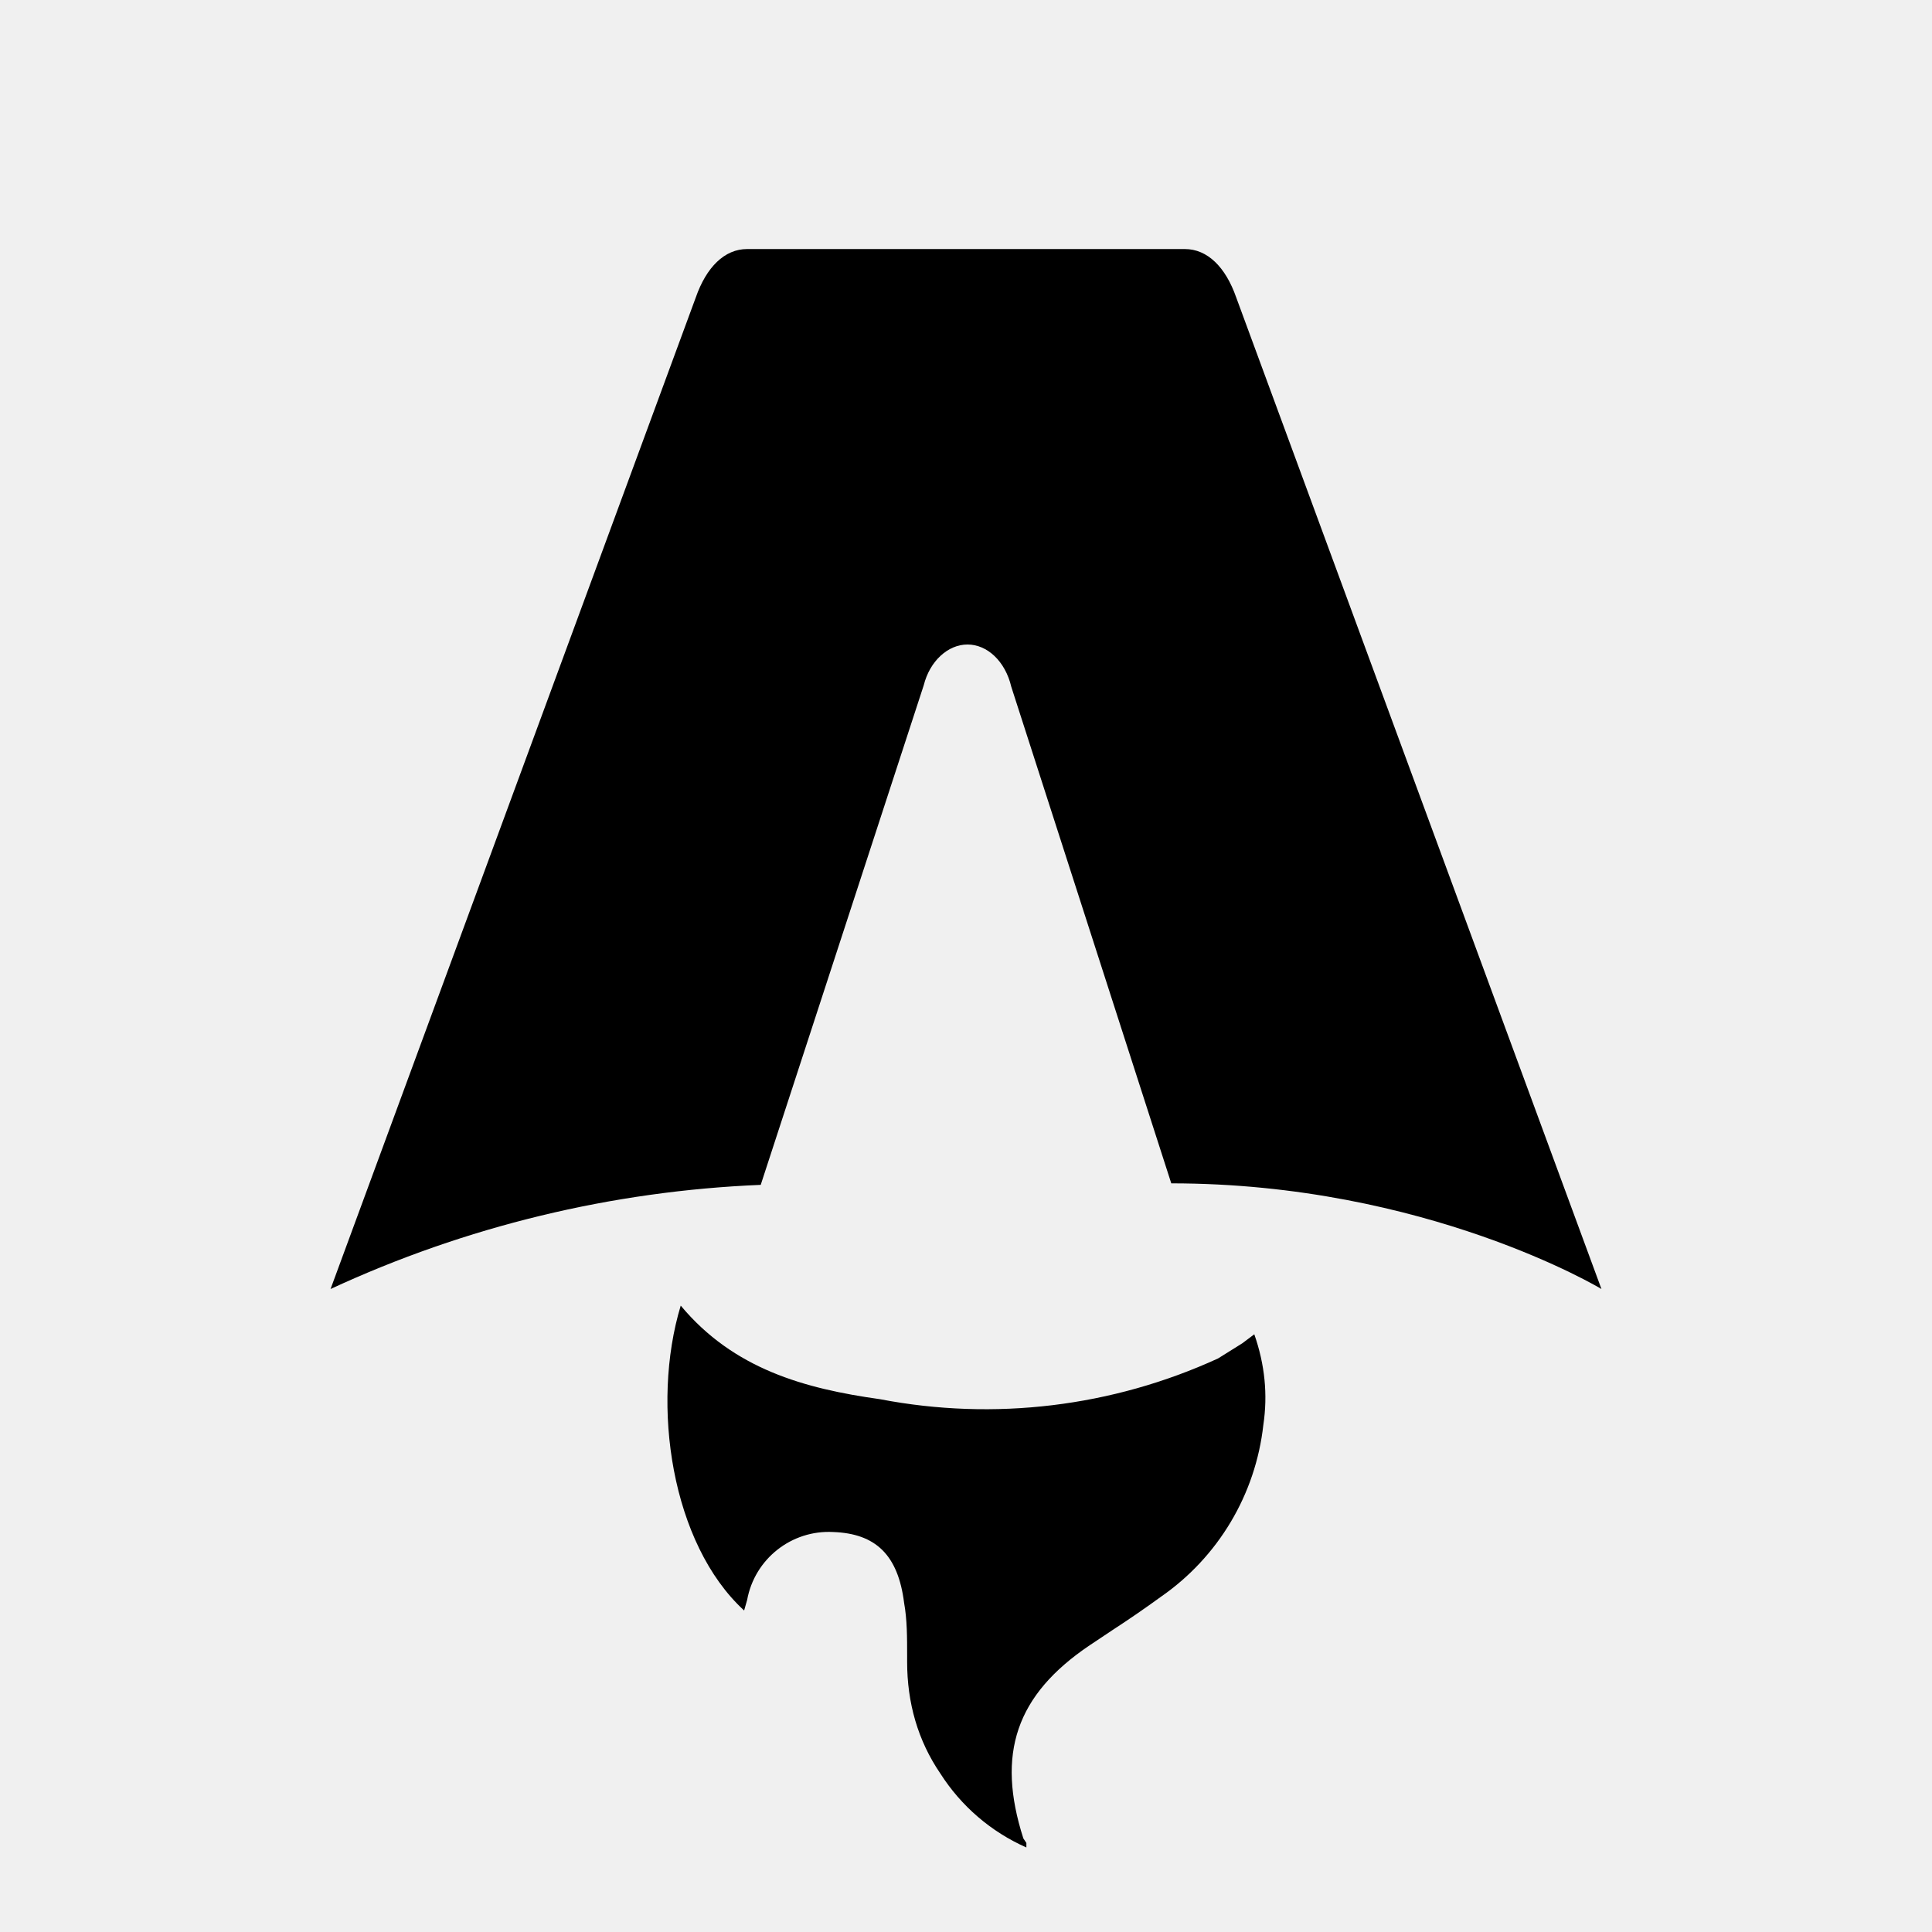
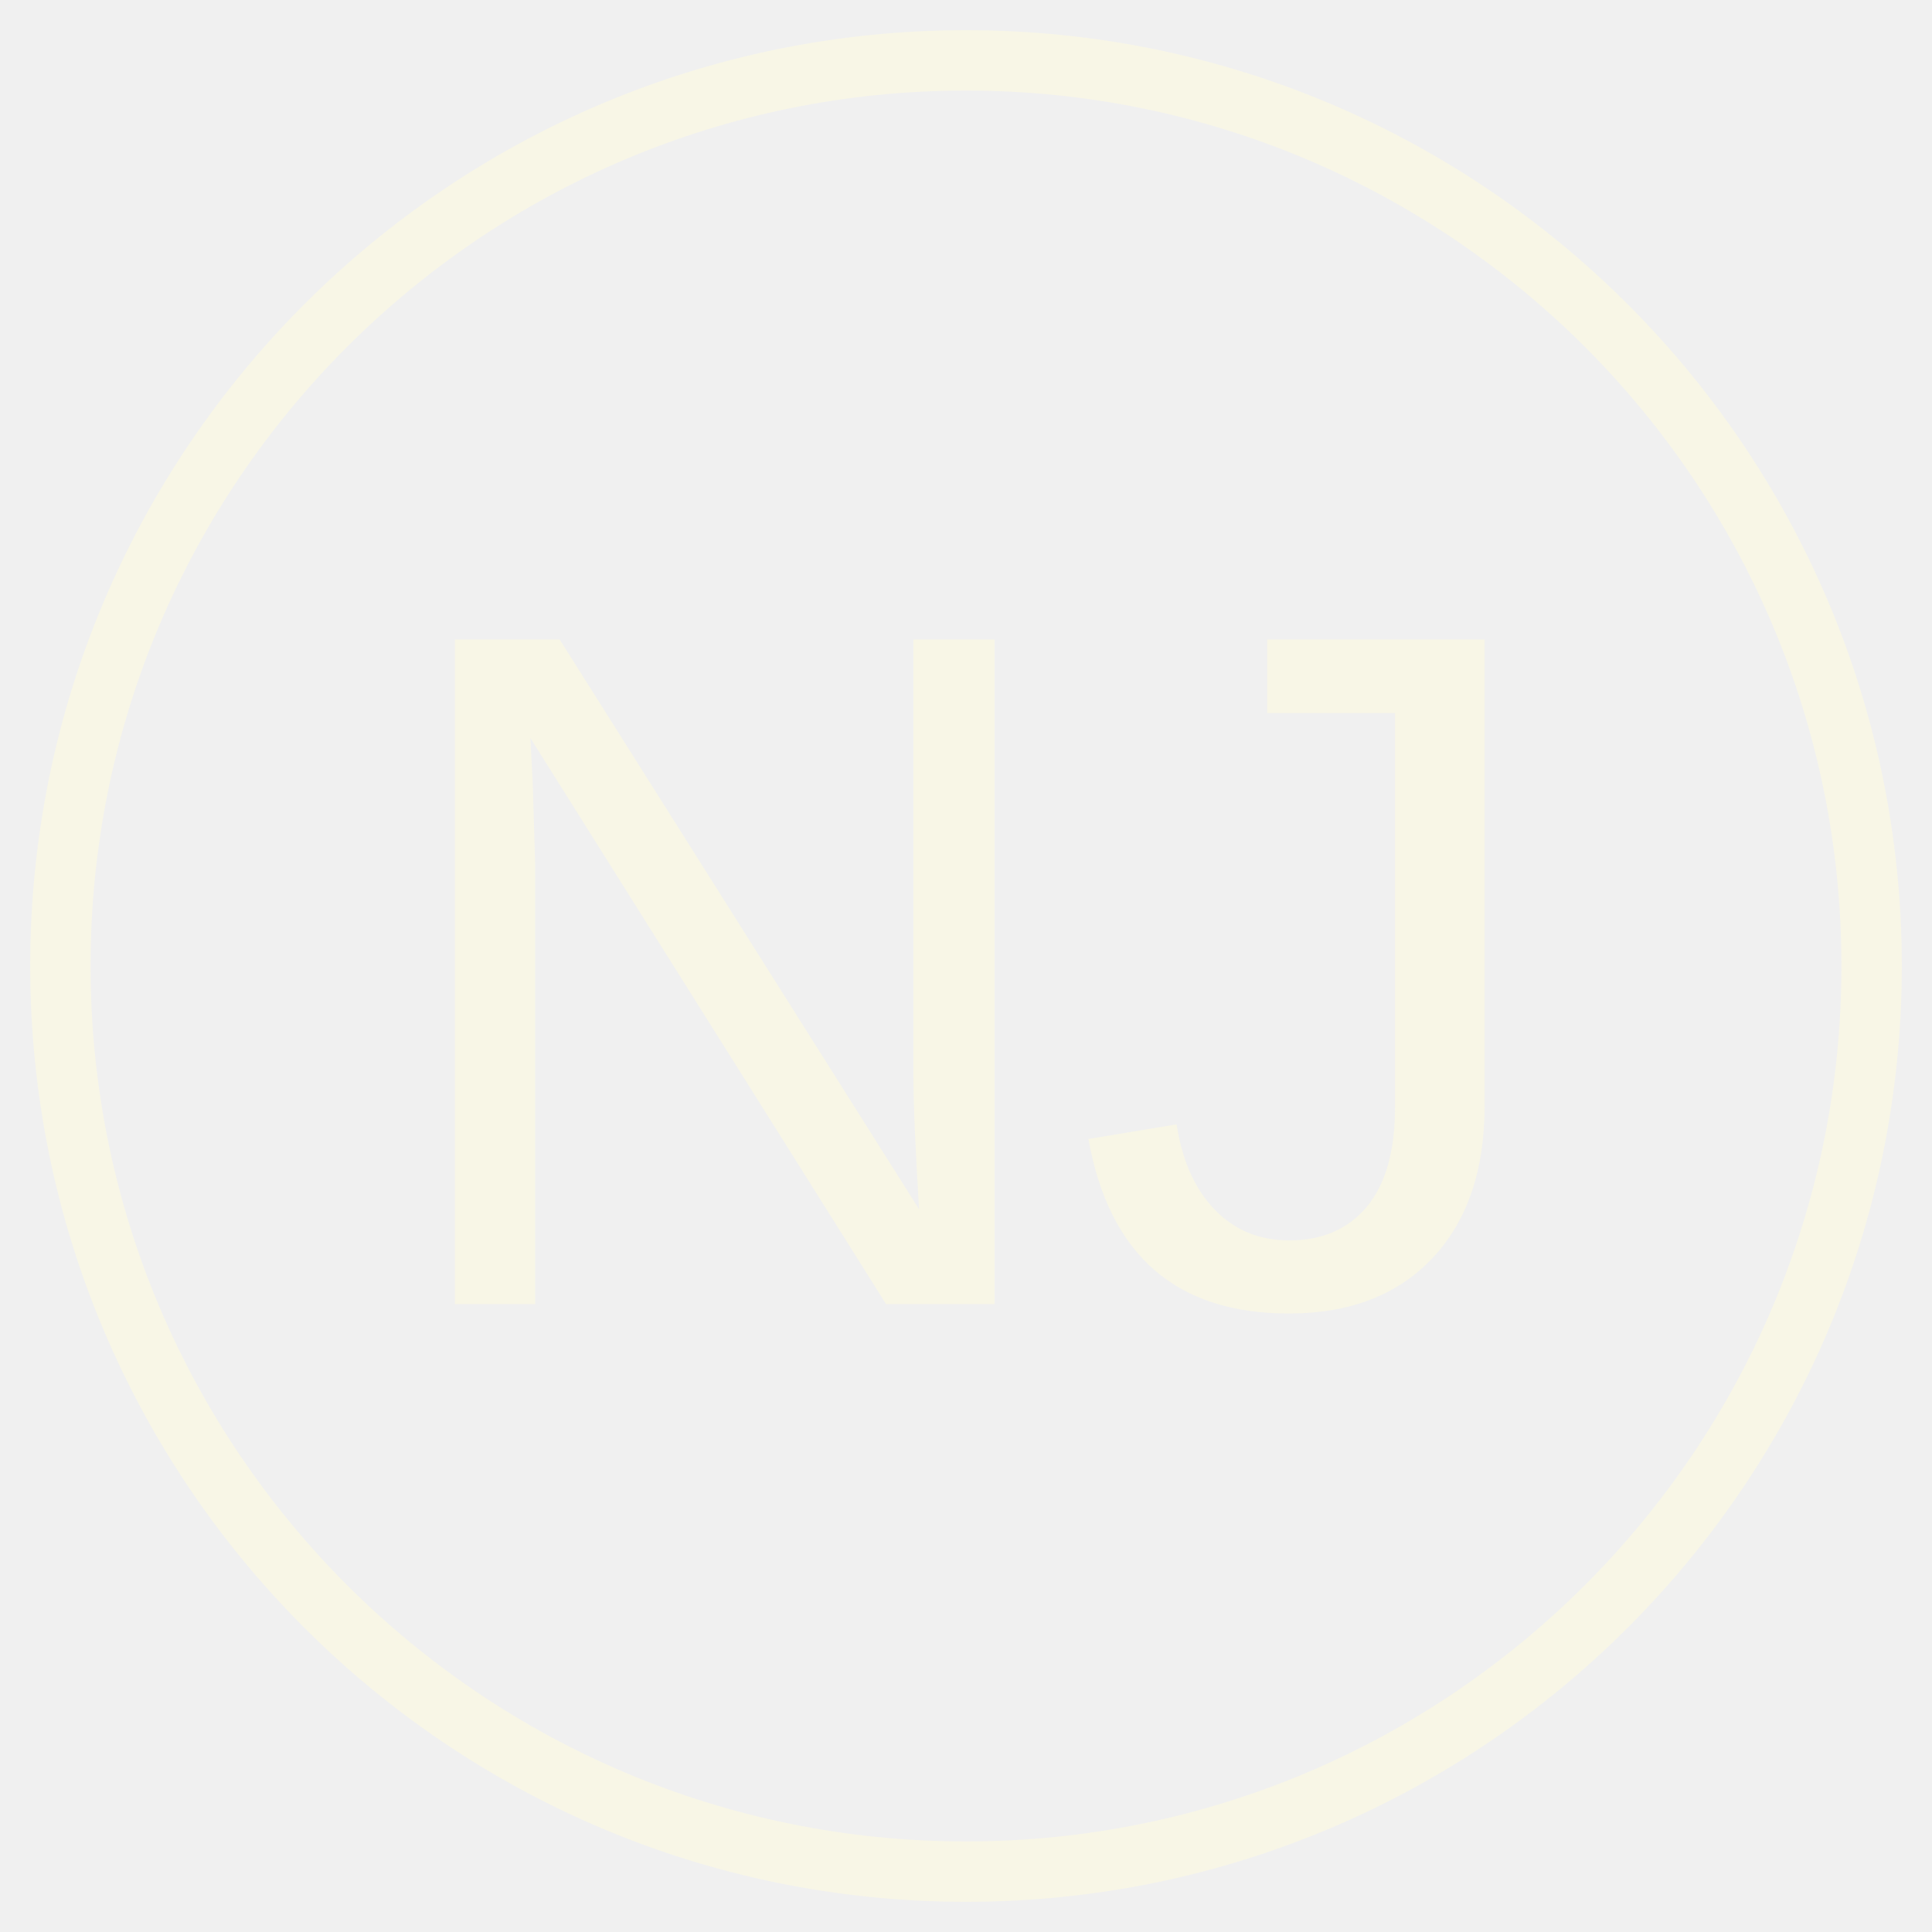
- <svg xmlns="http://www.w3.org/2000/svg" fill="none" viewBox="0 0 128 128">
-   <path d="M50.4 78.5a75.1 75.1 0 0 0-28.5 6.9l24.2-65.7c.7-2 1.9-3.2 3.4-3.2h29c1.5 0 2.7 1.2 3.4 3.2l24.2 65.7s-11.6-7-28.5-7L67 45.5c-.4-1.7-1.6-2.8-2.9-2.8-1.3 0-2.5 1.1-2.9 2.7L50.4 78.5Zm-1.1 28.2Zm-4.2-20.2c-2 6.6-.6 15.8 4.2 20.2a17.5 17.5 0 0 1 .2-.7 5.5 5.5 0 0 1 5.7-4.5c2.8.1 4.3 1.5 4.7 4.7.2 1.1.2 2.3.2 3.5v.4c0 2.7.7 5.2 2.2 7.4a13 13 0 0 0 5.7 4.9v-.3l-.2-.3c-1.8-5.6-.5-9.5 4.4-12.8l1.5-1a73 73 0 0 0 3.2-2.2 16 16 0 0 0 6.8-11.4c.3-2 .1-4-.6-6l-.8.6-1.6 1a37 37 0 0 1-22.4 2.7c-5-.7-9.7-2-13.2-6.2Z" />
-   <style>
-         path { fill: #000; }
-         @media (prefers-color-scheme: dark) {
-             path { fill: #FFF; }
-         }
-     </style>
+ <svg xmlns="http://www.w3.org/2000/svg" width="84" height="84" viewBox="0 0 64 64">
+   <circle cx="32" cy="32" r="30" fill="none" stroke="#f8f6e6" stroke-width="2" />
+   <text x="50%" y="50%" text-anchor="middle" dy=".35em" font-family="Arial, sans-serif" font-size="32" fill="#f8f6e6">NJ</text>
</svg>
